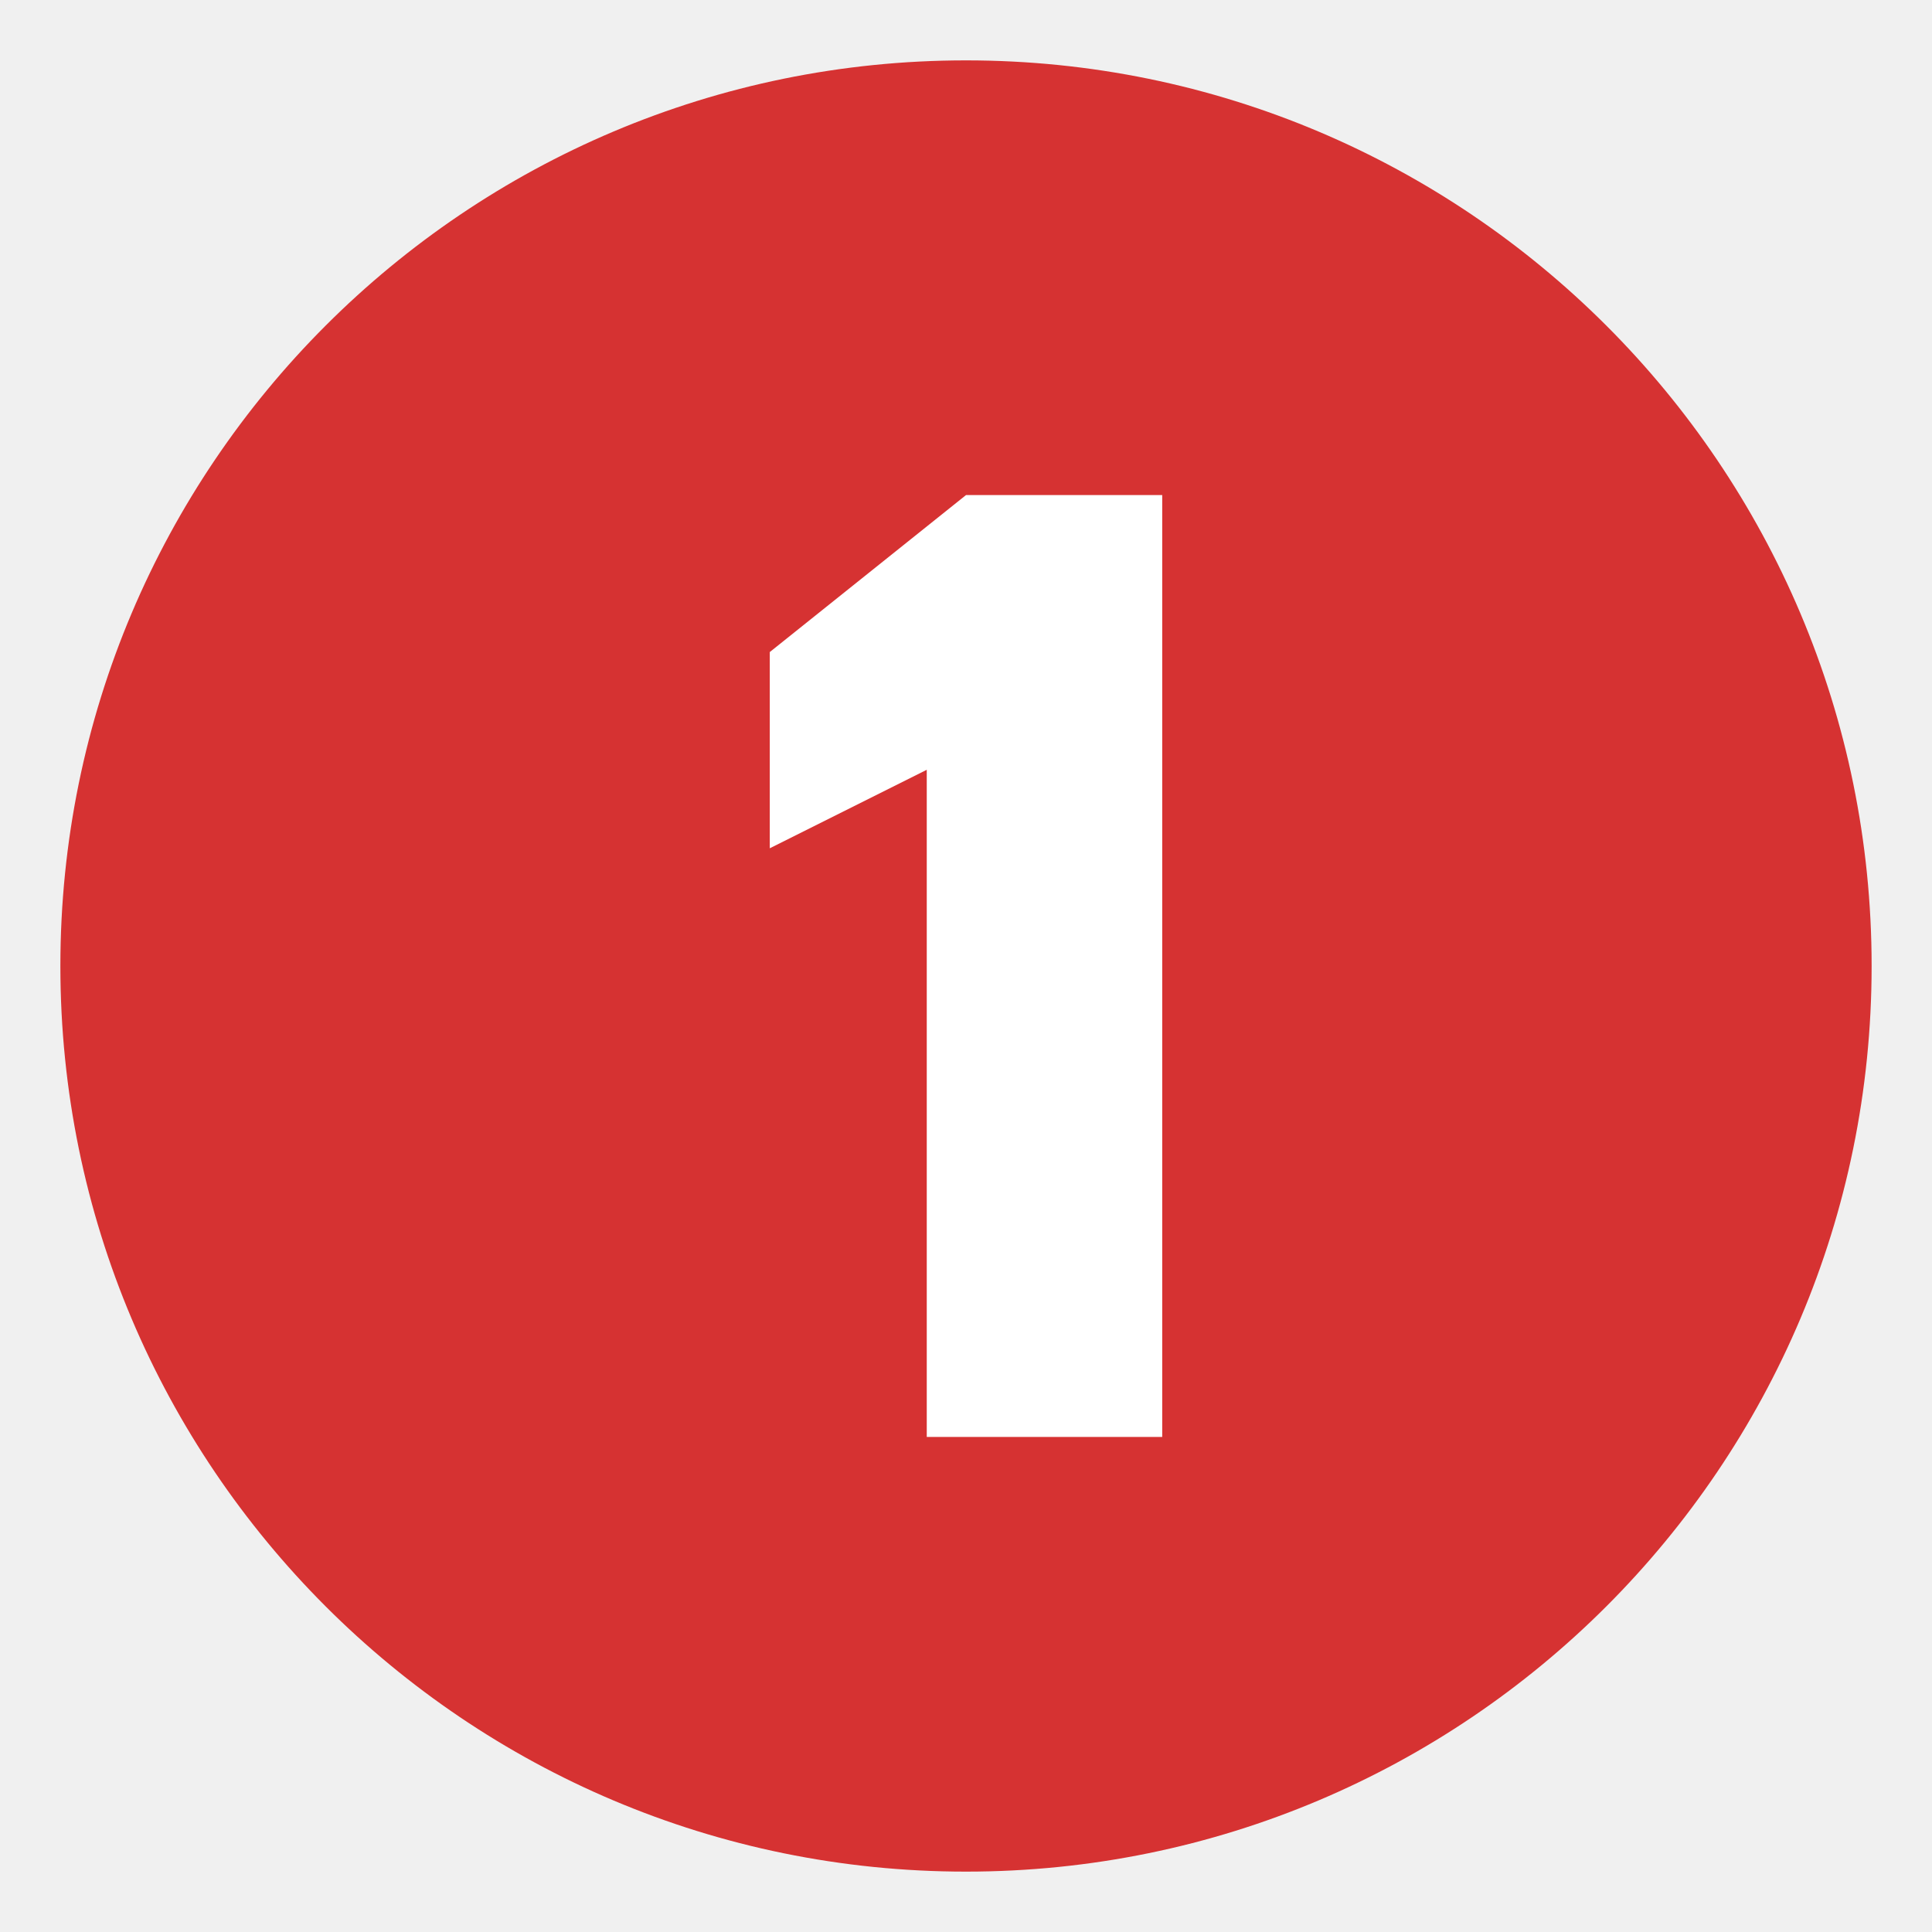
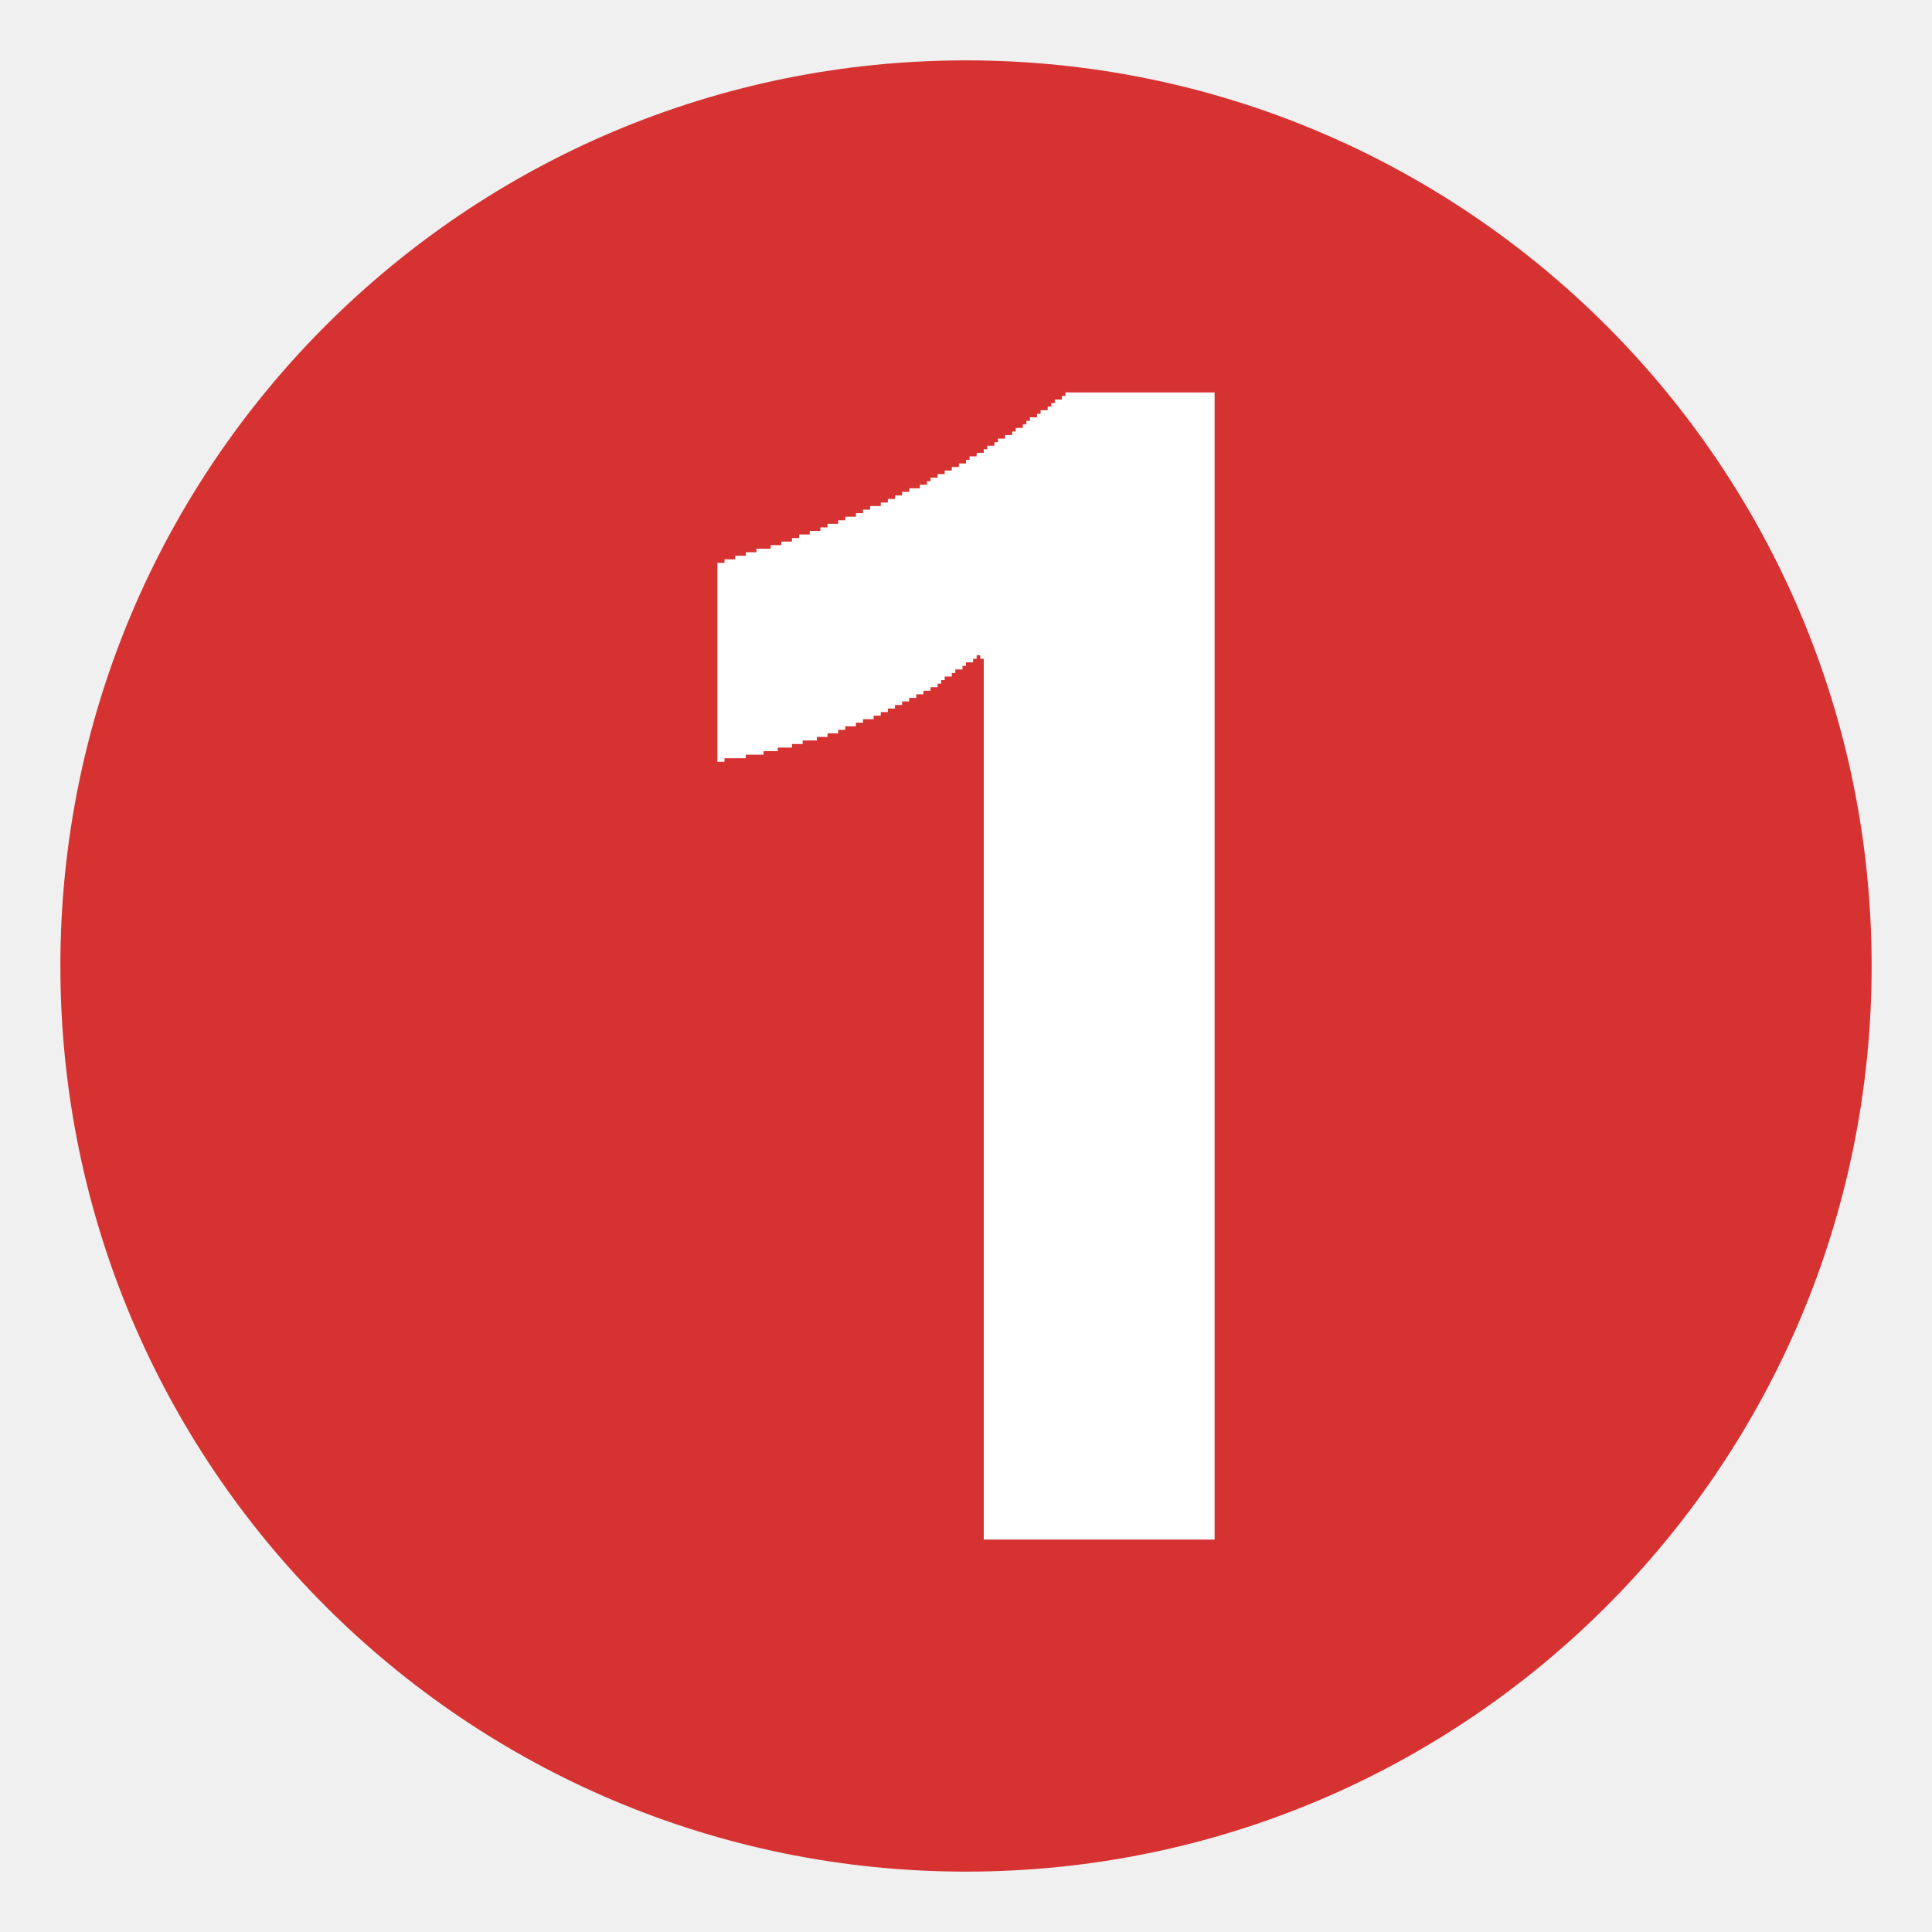
<svg xmlns="http://www.w3.org/2000/svg" width="64" height="64" viewBox="0 0 64 64">
  <circle cx="32" cy="32" r="30" fill="#D63232" />
-   <path d="M3 4L8 0H13V24H7V7L3 9Z" transform="translate(21.6 16.4) scale(1.3)" fill="#fff" fill-rule="evenodd" />
+   <path d="M98,0H140V1H98ZM97,1H140V2H97ZM95,2H140V3H95ZM94,3H140V4H94ZM93,4H140V5H93ZM91,5H140V6H91ZM90,6H140V7H90ZM88,7H140V8H88ZM87,8H140V9H87ZM86,9H140V10H86ZM84,10H140V11H84ZM83,11H140V12H83ZM81,12H140V13H81ZM79,13H140V14H79ZM78,14H140V15H78ZM76,15H140V16H76ZM75,16H140V17H75ZM73,17H140V18H73ZM71,18H140V19H71ZM70,19H140V20H70ZM68,20H140V21H68ZM66,21H140V22H66ZM64,22H140V23H64ZM62,23H140V24H62ZM60,24H140V25H60ZM59,25H140V26H59ZM57,26H140V27H57ZM54,27H140V28H54ZM52,28H140V29H52ZM50,29H140V30H50ZM48,30H140V31H48ZM46,31H140V32H46ZM43,32H140V33H43ZM41,33H140V34H41ZM39,34H140V35H39ZM36,35H140V36H36ZM34,36H140V37H34ZM31,37H140V38H31ZM29,38H140V39H29ZM26,39H140V40H26ZM23,40H140V41H23ZM21,41H140V42H21ZM18,42H140V43H18ZM15,43H140V44H15ZM11,44H140V45H11ZM8,45H140V46H8ZM5,46H140V47H5ZM2,47H140V48H2ZM0,48H140V49H0ZM0,49H140V50H0ZM0,50H140V51H0ZM0,51H140V52H0ZM0,52H140V53H0ZM0,53H140V54H0ZM0,54H140V55H0ZM0,55H140V56H0ZM0,56H140V57H0ZM0,57H140V58H0ZM0,58H140V59H0ZM0,59H140V60H0ZM0,60H140V61H0ZM0,61H140V62H0ZM0,62H140V63H0ZM0,63H140V64H0ZM0,64H140V65H0ZM0,65H140V66H0ZM0,66H140V67H0ZM0,67H140V68H0ZM0,68H140V69H0ZM0,69H140V70H0ZM0,70H140V71H0ZM0,71H140V72H0ZM0,72H140V73H0ZM0,73H140V74H0ZM0,74H73V75H0ZM74,74H140V75H74ZM0,75H72V76H0ZM75,75H140V76H75ZM0,76H70V77H0ZM75,76H140V77H75ZM0,77H69V78H0ZM75,77H140V78H75ZM0,78H67V79H0ZM75,78H140V79H75ZM0,79H66V80H0ZM75,79H140V80H75ZM0,80H64V81H0ZM75,80H140V81H75ZM0,81H63V82H0ZM75,81H140V82H75ZM0,82H62V83H0ZM75,82H140V83H75ZM0,83H60V84H0ZM75,83H140V84H75ZM0,84H58V85H0ZM75,84H140V85H75ZM0,85H56V86H0ZM75,85H140V86H75ZM0,86H54V87H0ZM75,86H140V87H75ZM0,87H52V88H0ZM75,87H140V88H75ZM0,88H50V89H0ZM75,88H140V89H75ZM0,89H48V90H0ZM75,89H140V90H75ZM0,90H46V91H0ZM75,90H140V91H75ZM0,91H44V92H0ZM75,91H140V92H75ZM0,92H41V93H0ZM75,92H140V93H75ZM0,93H39V94H0ZM75,93H140V94H75ZM0,94H36V95H0ZM75,94H140V95H75ZM0,95H34V96H0ZM75,95H140V96H75ZM0,96H31V97H0ZM75,96H140V97H75ZM0,97H28V98H0ZM75,97H140V98H75ZM0,98H24V99H0ZM75,98H140V99H75ZM0,99H21V100H0ZM75,99H140V100H75ZM0,100H17V101H0ZM75,100H140V101H75ZM0,101H13V102H0ZM75,101H140V102H75ZM0,102H8V103H0ZM75,102H140V103H75ZM0,103H2V104H0ZM75,103H140V104H75ZM75,104H140V105H75ZM75,105H140V106H75ZM75,106H140V107H75ZM75,107H140V108H75ZM75,108H140V109H75ZM75,109H140V110H75ZM75,110H140V111H75ZM75,111H140V112H75ZM75,112H140V113H75ZM75,113H140V114H75ZM75,114H140V115H75ZM75,115H140V116H75ZM75,116H140V117H75ZM75,117H140V118H75ZM75,118H140V119H75ZM75,119H140V120H75ZM75,120H140V121H75ZM75,121H140V122H75ZM75,122H140V123H75ZM75,123H140V124H75ZM75,124H140V125H75ZM75,125H140V126H75ZM75,126H140V127H75ZM75,127H140V128H75ZM75,128H140V129H75ZM75,129H140V130H75ZM75,130H140V131H75ZM75,131H140V132H75ZM75,132H140V133H75ZM75,133H140V134H75ZM75,134H140V135H75ZM75,135H140V136H75ZM75,136H140V137H75ZM75,137H140V138H75ZM75,138H140V139H75ZM75,139H140V140H75ZM75,140H140V141H75ZM75,141H140V142H75ZM75,142H140V143H75ZM75,143H140V144H75ZM75,144H140V145H75ZM75,145H140V146H75ZM75,146H140V147H75ZM75,147H140V148H75ZM75,148H140V149H75ZM75,149H140V150H75ZM75,150H140V151H75ZM75,151H140V152H75ZM75,152H140V153H75ZM75,153H140V154H75ZM75,154H140V155H75ZM75,155H140V156H75ZM75,156H140V157H75ZM75,157H140V158H75ZM75,158H140V159H75ZM75,159H140V160H75ZM75,160H140V161H75ZM75,161H140V162H75ZM75,162H140V163H75ZM75,163H140V164H75ZM75,164H140V165H75ZM75,165H140V166H75ZM75,166H140V167H75ZM75,167H140V168H75ZM75,168H140V169H75ZM75,169H140V170H75ZM75,170H140V171H75ZM75,171H140V172H75ZM75,172H140V173H75ZM75,173H140V174H75ZM75,174H140V175H75ZM75,175H140V176H75ZM75,176H140V177H75ZM75,177H140V178H75ZM75,178H140V179H75ZM75,179H140V180H75ZM75,180H140V181H75ZM75,181H140V182H75ZM75,182H140V183H75ZM75,183H140V184H75ZM75,184H140V185H75ZM75,185H140V186H75ZM75,186H140V187H75ZM75,187H140V188H75ZM75,188H140V189H75ZM75,189H140V190H75ZM75,190H140V191H75ZM75,191H140V192H75ZM75,192H140V193H75ZM75,193H140V194H75ZM75,194H140V195H75ZM75,195H140V196H75ZM75,196H140V197H75ZM75,197H140V198H75ZM75,198H140V199H75ZM75,199H140V200H75ZM75,200H140V201H75ZM75,201H140V202H75ZM75,202H140V203H75ZM75,203H140V204H75ZM75,204H140V205H75ZM75,205H140V206H75ZM75,206H140V207H75ZM75,207H140V208H75ZM75,208H140V209H75ZM75,209H140V210H75ZM75,210H140V211H75ZM75,211H140V212H75ZM75,212H140V213H75ZM75,213H140V214H75ZM75,214H140V215H75ZM75,215H140V216H75ZM75,216H140V217H75ZM75,217H140V218H75ZM75,218H140V219H75ZM75,219H140V220H75ZM75,220H140V221H75ZM75,221H140V222H75ZM75,222H140V223H75ZM75,223H140V224H75ZM75,224H140V225H75ZM75,225H140V226H75ZM75,226H140V227H75ZM75,227H140V228H75ZM75,228H140V229H75ZM75,229H140V230H75ZM75,230H140V231H75ZM75,231H140V232H75ZM75,232H140V233H75ZM75,233H140V234H75ZM75,234H140V235H75ZM75,235H140V236H75ZM75,236H140V237H75ZM75,237H140V238H75ZM75,238H140V239H75ZM75,239H140V240H75ZM75,240H140V241H75ZM75,241H140V242H75ZM75,242H140V243H75ZM75,243H140V244H75ZM75,244H140V245H75ZM75,245H140V246H75ZM75,246H140V247H75ZM75,247H140V248H75ZM75,248H140V249H75ZM75,249H140V250H75ZM75,250H140V251H75ZM75,251H140V252H75ZM75,252H140V253H75ZM75,253H140V254H75ZM75,254H140V255H75ZM75,255H140V256H75ZM75,256H140V257H75ZM75,257H140V258H75ZM75,258H140V259H75ZM75,259H140V260H75ZM75,260H140V261H75ZM75,261H140V262H75ZM75,262H140V263H75ZM75,263H140V264H75ZM75,264H140V265H75ZM75,265H140V266H75ZM75,266H140V267H75ZM75,267H140V268H75ZM75,268H140V269H75ZM75,269H140V270H75ZM75,270H140V271H75ZM75,271H140V272H75ZM75,272H140V273H75ZM75,273H140V274H75ZM75,274H140V275H75ZM75,275H140V276H75ZM75,276H140V277H75ZM75,277H140V278H75ZM75,278H140V279H75ZM75,279H140V280H75ZM75,280H140V281H75ZM75,281H140V282H75ZM75,282H140V283H75ZM75,283H140V284H75ZM75,284H140V285H75ZM75,285H140V286H75ZM75,286H140V287H75ZM75,287H140V288H75ZM75,288H140V289H75ZM75,289H140V290H75ZM75,290H140V291H75ZM75,291H140V292H75ZM75,292H140V293H75ZM75,293H140V294H75ZM75,294H140V295H75ZM75,295H140V296H75ZM75,296H140V297H75ZM75,297H140V298H75ZM75,298H140V299H75ZM75,299H140V300H75ZM75,300H140V301H75ZM75,301H140V302H75ZM75,302H140V303H75ZM75,303H140V304H75ZM75,304H140V305H75ZM75,305H140V306H75ZM75,306H140V307H75ZM75,307H140V308H75ZM75,308H140V309H75ZM75,309H140V310H75ZM75,310H140V311H75ZM75,311H140V312H75ZM75,312H140V313H75ZM75,313H140V314H75ZM75,314H140V315H75ZM75,315H140V316H75ZM75,316H140V317H75ZM75,317H140V318H75ZM75,318H140V319H75ZM75,319H140V320H75ZM75,320H140V321H75ZM75,321H140V322H75ZM75,322H140V323H75Z" transform="translate(23.76471 13) scale(0.1176471)" fill="#ffffff" fill-rule="evenodd" />
</svg>
